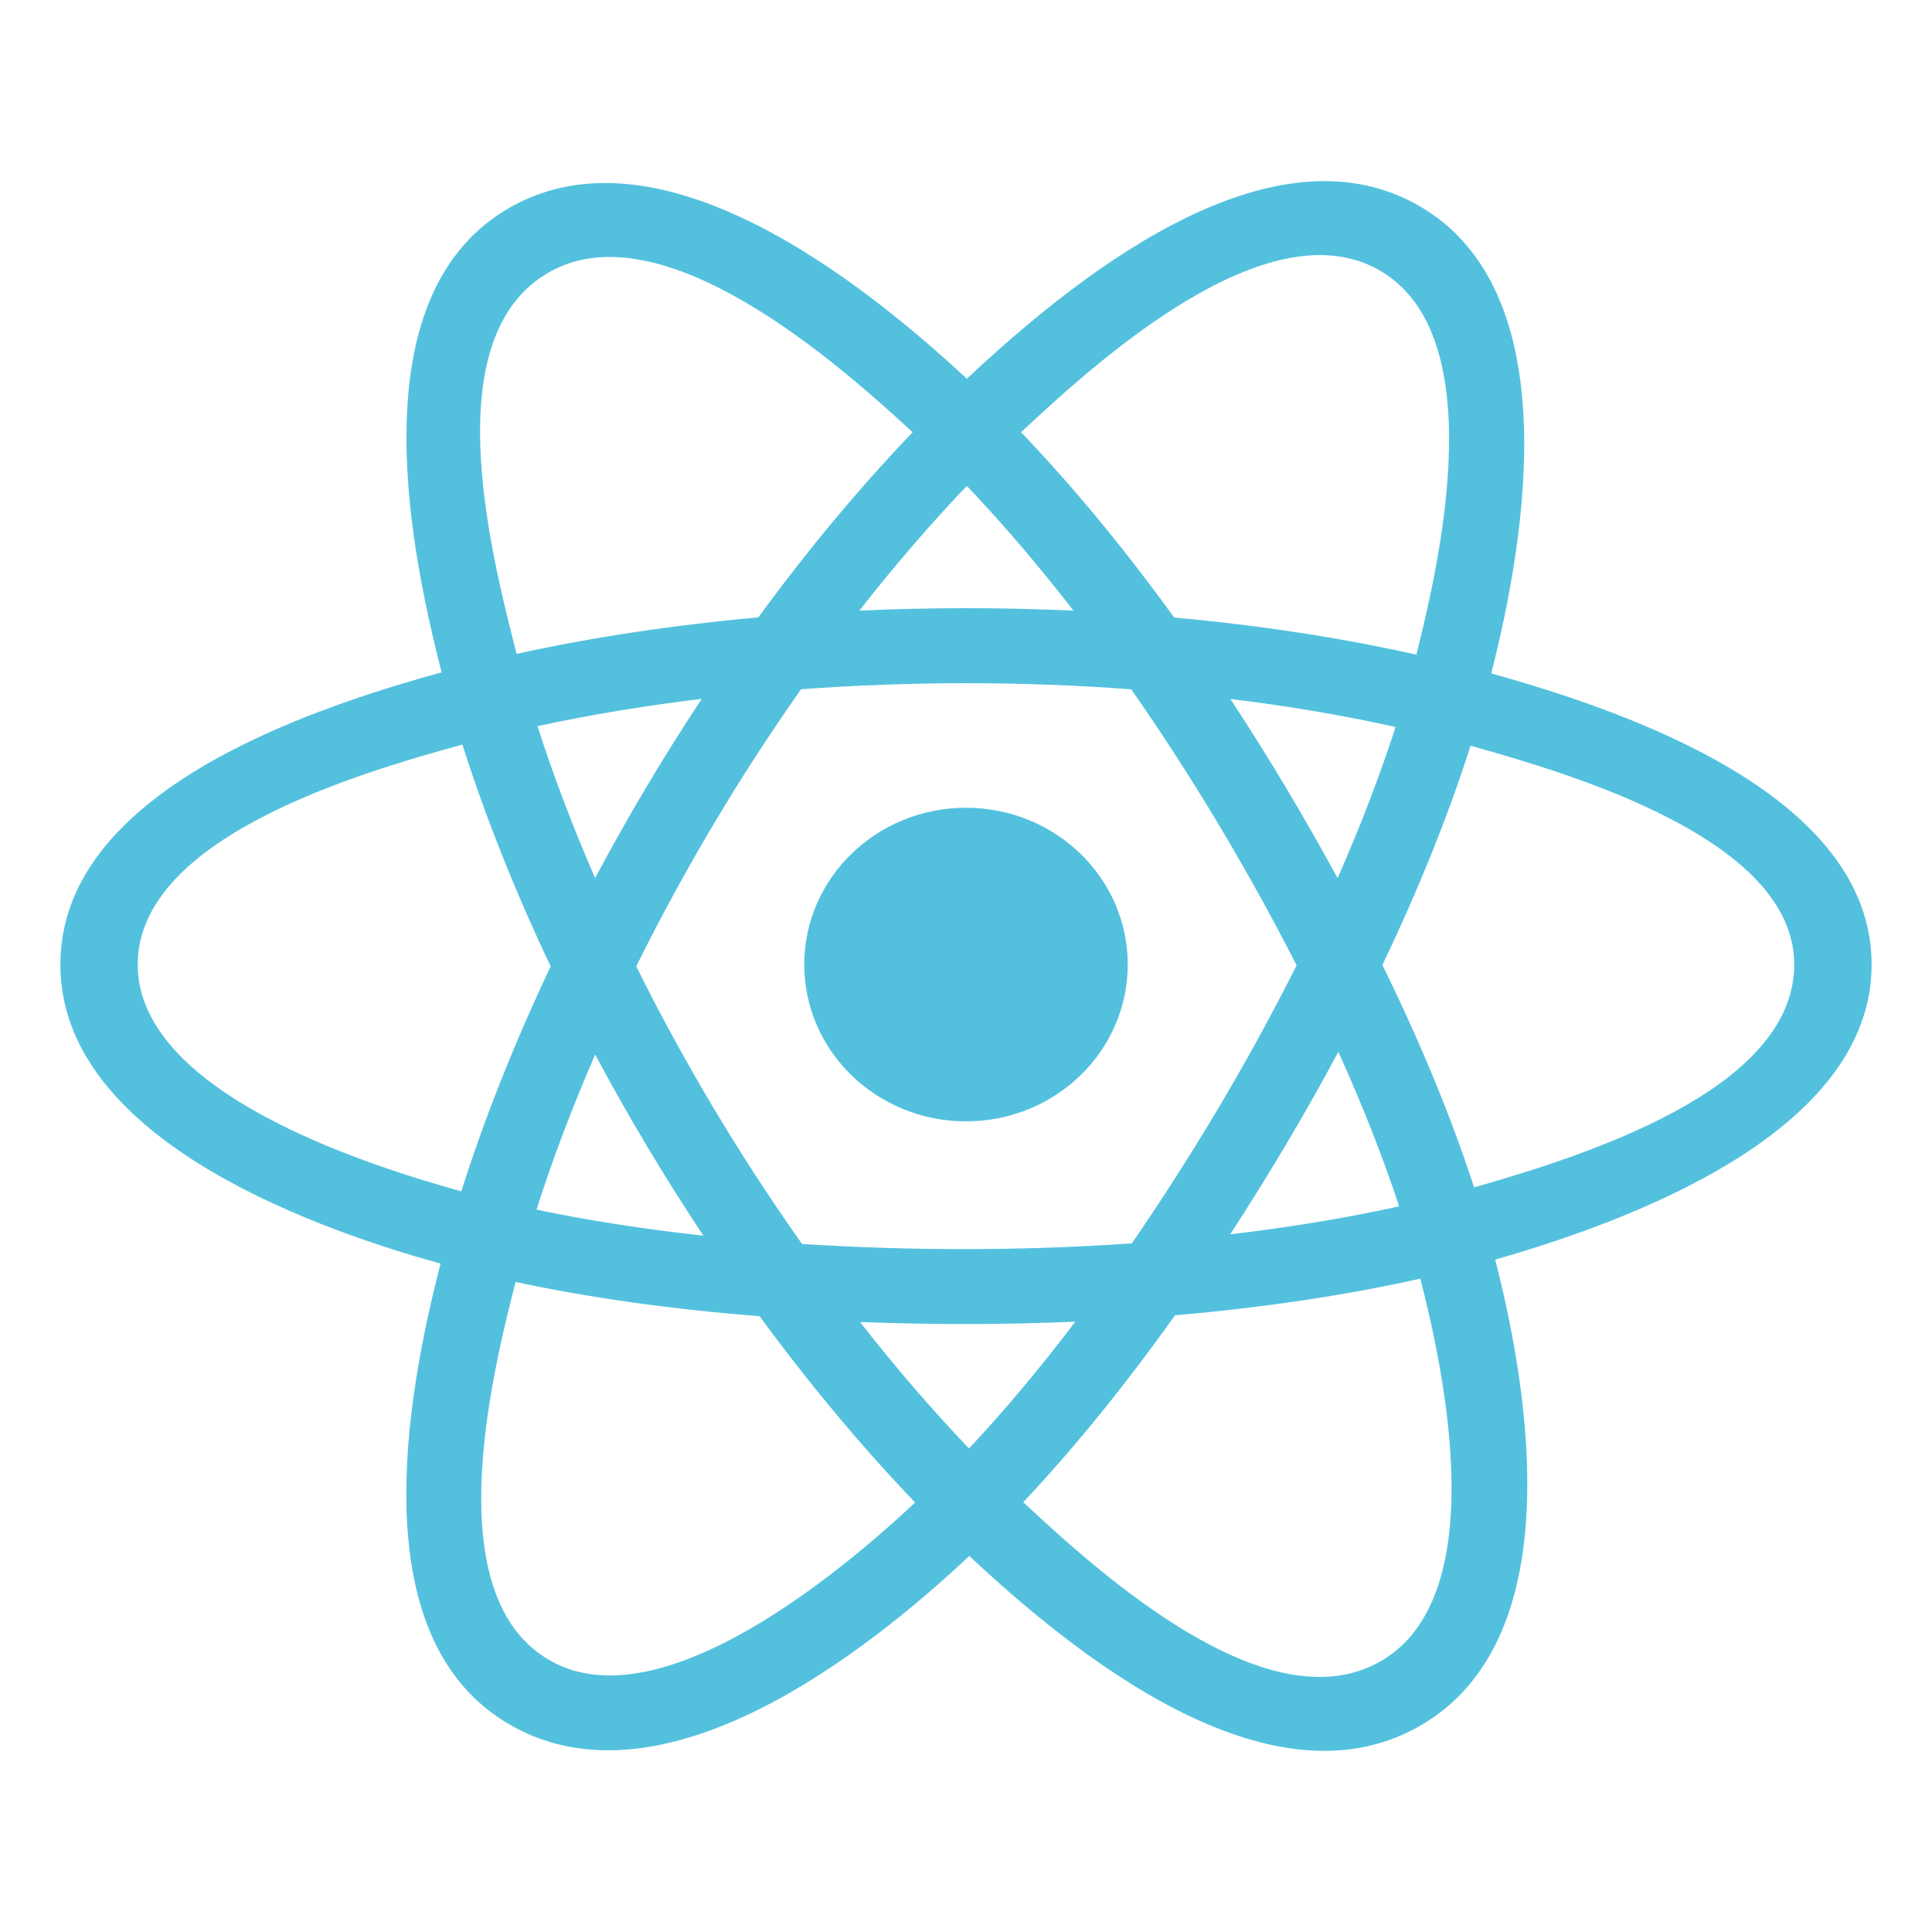
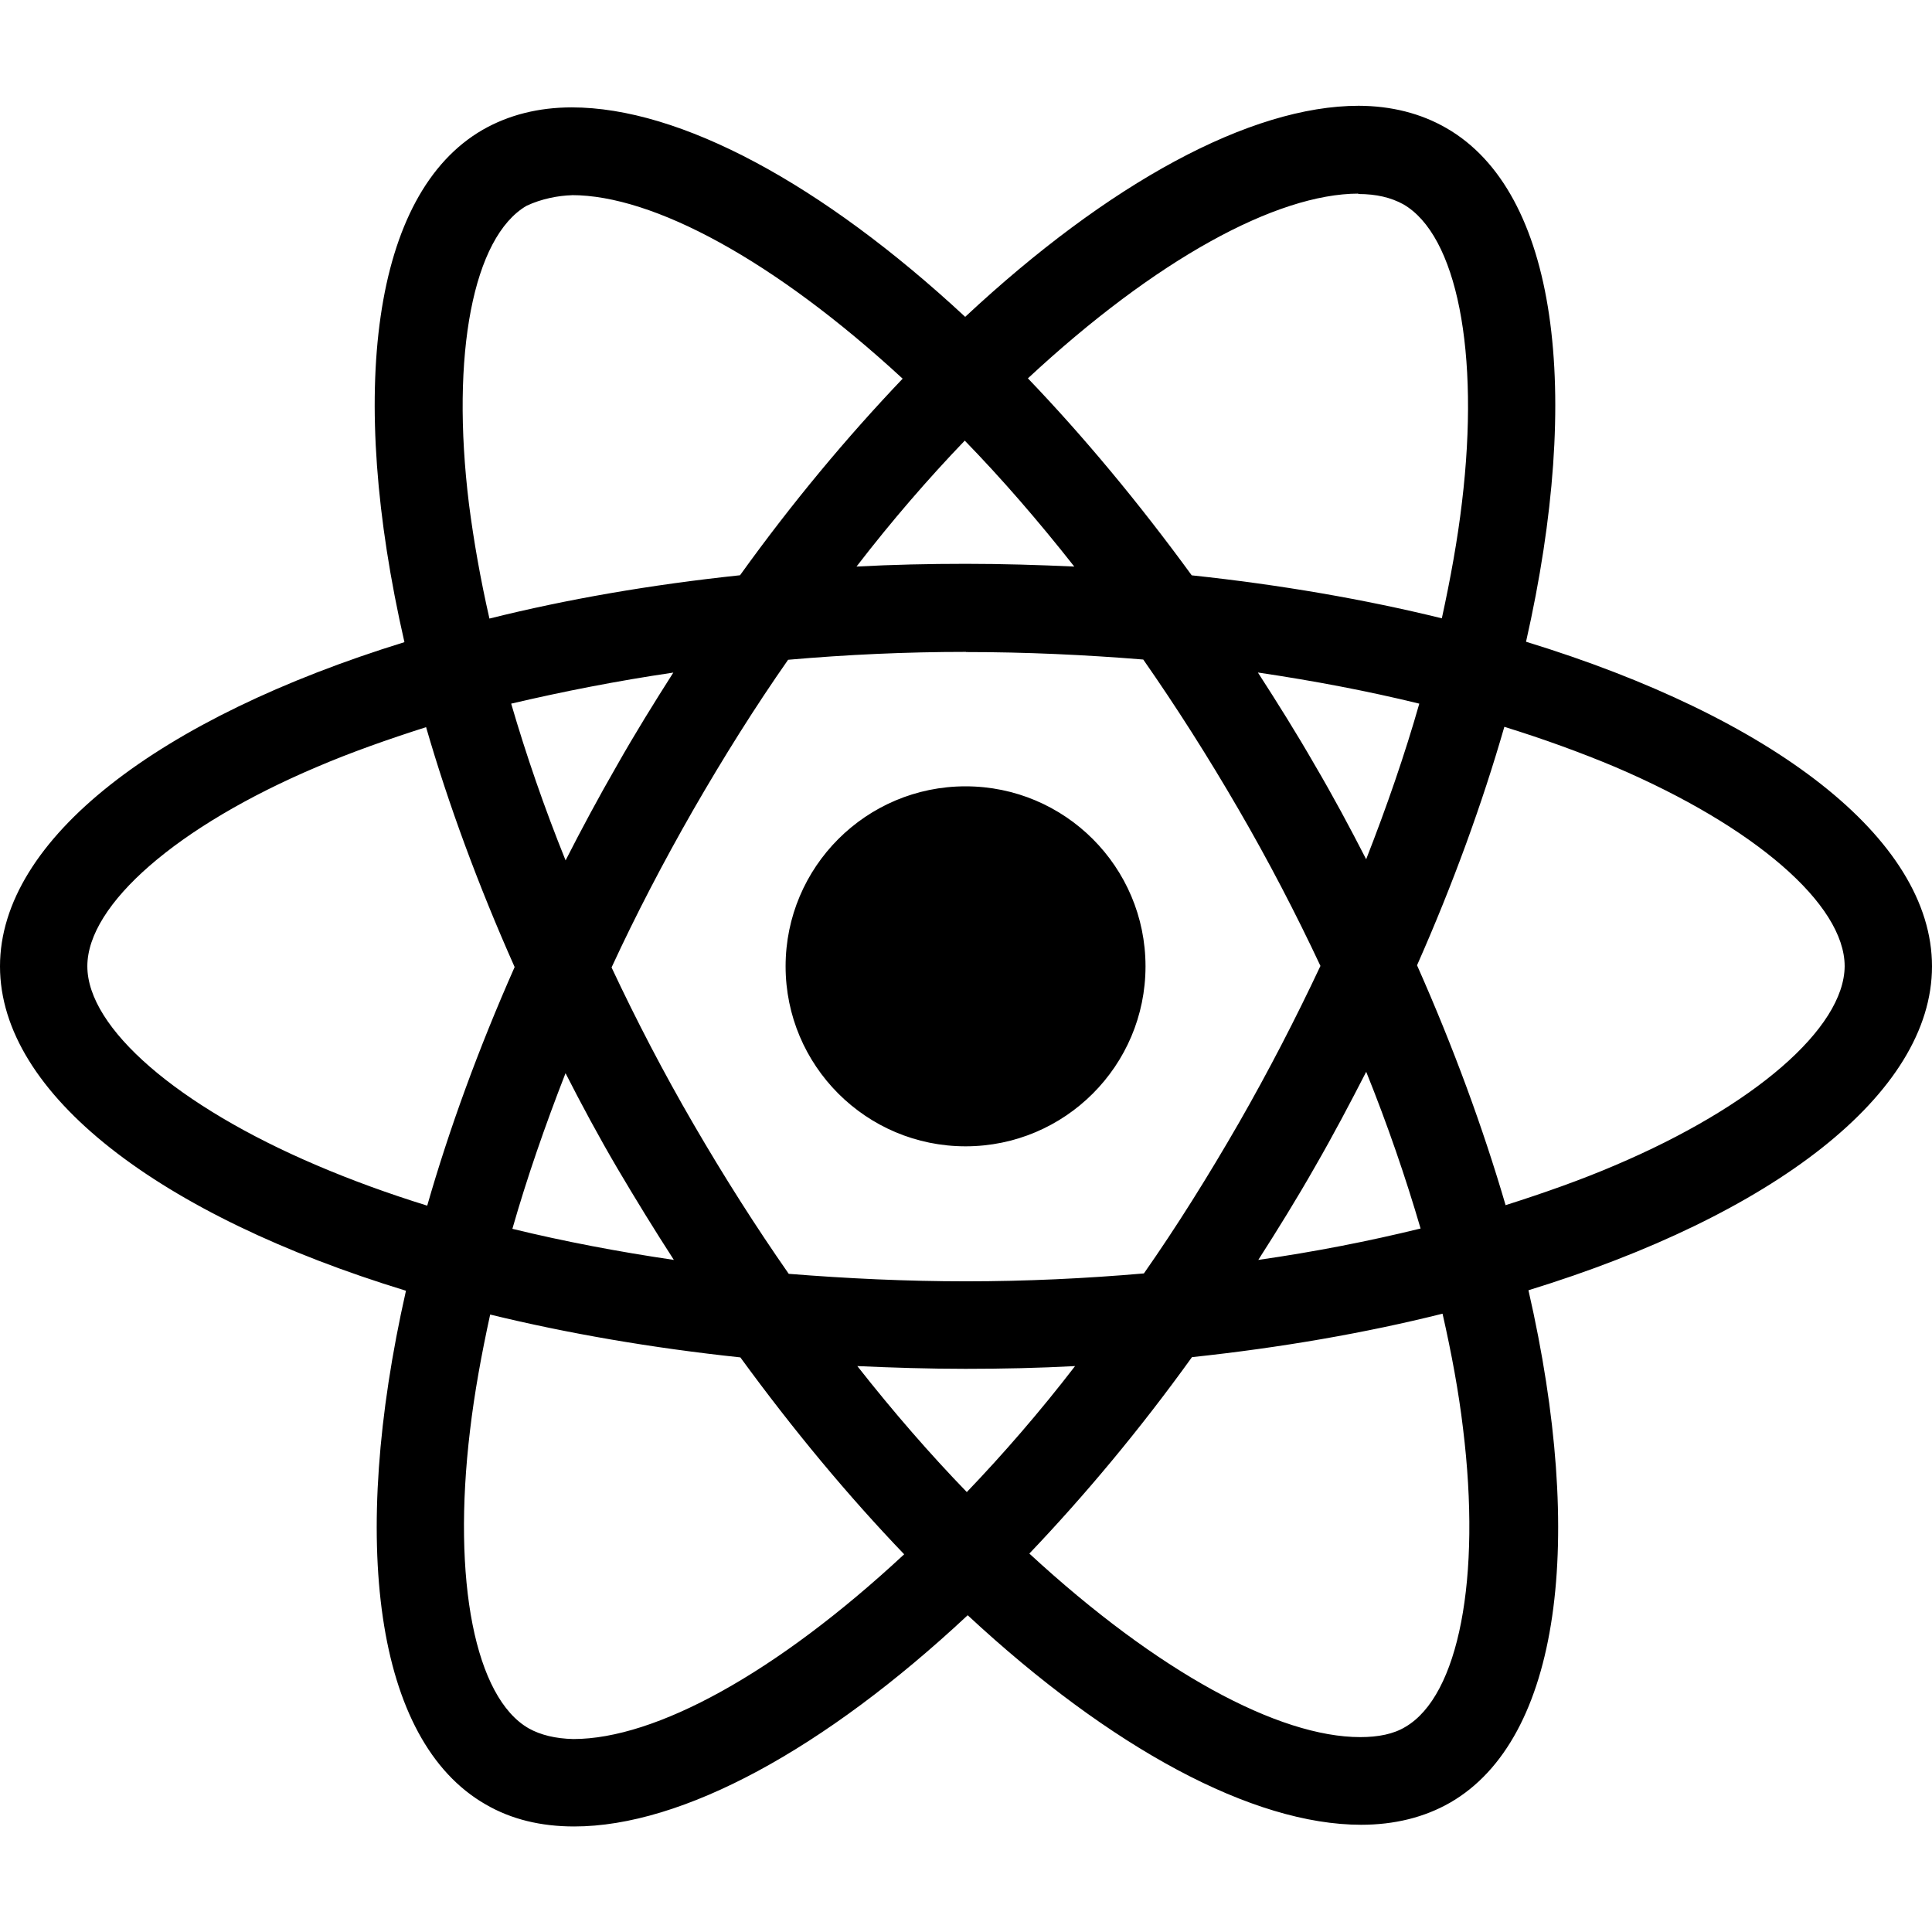
- <svg xmlns="http://www.w3.org/2000/svg" width="40" height="40" viewBox="0 0 32 32" fill="none">
-   <path d="M18.679 15.976C18.679 14.541 17.48 13.379 16 13.379C14.521 13.379 13.321 14.541 13.321 15.976C13.321 17.41 14.521 18.573 16 18.573C17.48 18.573 18.679 17.41 18.679 15.976Z" fill="#53C1DE" />
-   <path fill-rule="evenodd" clip-rule="evenodd" d="M24.7 11.154C25.266 8.925 25.977 4.791 23.47 3.39C20.975 1.995 17.728 4.668 16.014 6.273C14.304 4.684 10.966 2.022 8.462 3.428C5.968 4.828 6.737 8.893 7.315 11.136C4.988 11.776 1 13.156 1 15.976C1 18.787 4.984 20.289 7.297 20.929C6.717 23.184 5.986 27.191 8.483 28.588C10.997 29.993 14.325 27.395 16.055 25.772C17.781 27.386 20.997 30.002 23.492 28.601C25.996 27.196 25.344 23.118 24.765 20.863C27.007 20.221 31 18.752 31 15.976C31 13.184 26.99 11.792 24.7 11.154ZM24.416 19.667C24.037 18.502 23.524 17.262 22.897 15.982C23.495 14.732 23.988 13.509 24.357 12.351C26.036 12.823 29.718 13.901 29.718 15.976C29.718 18.07 26.185 19.159 24.416 19.667ZM22.85 27.526C20.988 28.571 18.222 26.07 16.948 24.881C17.793 23.984 18.638 22.942 19.462 21.785C20.913 21.66 22.283 21.456 23.526 21.178C23.933 22.773 24.72 26.476 22.85 27.526ZM9.124 27.511C7.261 26.47 8.113 22.895 8.54 21.233C9.768 21.497 11.129 21.686 12.582 21.801C13.412 22.933 14.282 23.974 15.158 24.886C14.075 25.901 10.995 28.557 9.124 27.511ZM2.281 15.976C2.281 13.874 5.942 12.803 7.659 12.333C8.035 13.517 8.527 14.754 9.121 16.006C8.519 17.277 8.02 18.534 7.641 19.732C6.004 19.278 2.281 18.079 2.281 15.976ZM9.104 4.504C10.973 3.454 13.875 6.01 15.116 7.16C14.244 8.068 13.383 9.101 12.56 10.226C11.149 10.353 9.799 10.557 8.557 10.83C8.091 9.021 7.236 5.552 9.104 4.504ZM20.379 11.577C21.337 11.694 22.254 11.85 23.115 12.041C22.856 12.844 22.534 13.684 22.154 14.545C21.604 13.533 21.014 12.542 20.379 11.577ZM16.014 8.048C16.605 8.669 17.197 9.362 17.78 10.114C16.599 10.06 15.415 10.06 14.234 10.114C14.817 9.368 15.414 8.676 16.014 8.048ZM9.857 14.544C9.483 13.686 9.164 12.842 8.903 12.027C9.759 11.842 10.672 11.69 11.623 11.575C10.987 12.537 10.397 13.528 9.857 14.544ZM11.65 20.466C10.668 20.359 9.741 20.215 8.886 20.035C9.15 19.206 9.477 18.343 9.858 17.467C10.406 18.493 11.005 19.494 11.65 20.466ZM16.05 23.991C15.442 23.356 14.836 22.653 14.245 21.897C15.433 21.942 16.623 21.942 17.811 21.891C17.227 22.661 16.637 23.365 16.05 23.991ZM22.167 17.422C22.568 18.308 22.906 19.166 23.174 19.981C22.304 20.173 21.365 20.328 20.376 20.444C21.015 19.461 21.615 18.454 22.167 17.422ZM18.747 20.594C16.93 20.72 15.102 20.719 13.284 20.604C12.251 19.142 11.331 17.603 10.538 16.006C11.328 14.412 12.24 12.876 13.268 11.416C15.088 11.283 16.918 11.282 18.737 11.417C19.756 12.877 20.668 14.409 21.476 15.988C20.677 17.581 19.759 19.12 18.747 20.594ZM22.83 4.467C24.701 5.513 23.868 9.227 23.459 10.843C22.215 10.564 20.863 10.357 19.448 10.228C18.624 9.09 17.77 8.055 16.912 7.159C18.169 5.984 20.978 3.431 22.83 4.467Z" fill="#53C1DE" />
+ <svg xmlns="http://www.w3.org/2000/svg" fill="currentColor" role="img" viewBox="0 0 24 24">
+   <path d="M14.23 12.004a2.236 2.236 0 0 1-2.235 2.236 2.236 2.236 0 0 1-2.236-2.236 2.236 2.236 0 0 1 2.235-2.236 2.236 2.236 0 0 1 2.236 2.236zm2.648-10.69c-1.346 0-3.107.96-4.888 2.622-1.78-1.653-3.542-2.602-4.887-2.602-.41 0-.783.093-1.106.278-1.375.793-1.683 3.264-.973 6.365C1.98 8.917 0 10.42 0 12.004c0 1.59 1.99 3.097 5.043 4.03-.704 3.113-.39 5.588.988 6.38.32.187.69.275 1.102.275 1.345 0 3.107-.96 4.888-2.624 1.78 1.654 3.542 2.603 4.887 2.603.41 0 .783-.09 1.106-.275 1.374-.792 1.683-3.263.973-6.365C22.02 15.096 24 13.59 24 12.004c0-1.59-1.99-3.097-5.043-4.032.704-3.11.39-5.587-.988-6.38-.318-.184-.688-.277-1.092-.278zm-.005 1.09v.006c.225 0 .406.044.558.127.666.382.955 1.835.73 3.704-.054.46-.142.945-.25 1.44-.96-.236-2.006-.417-3.107-.534-.66-.905-1.345-1.727-2.035-2.447 1.592-1.48 3.087-2.292 4.105-2.295zm-9.77.02c1.012 0 2.514.808 4.11 2.28-.686.72-1.37 1.537-2.02 2.442-1.107.117-2.154.298-3.113.538-.112-.49-.195-.964-.254-1.42-.23-1.868.054-3.32.714-3.707.19-.09.4-.127.563-.132zm4.882 3.05c.455.468.91.992 1.36 1.564-.44-.02-.89-.034-1.345-.034-.46 0-.915.01-1.36.034.44-.572.895-1.096 1.345-1.565zM12 8.1c.74 0 1.477.034 2.202.093.406.582.802 1.203 1.183 1.86.372.64.71 1.29 1.018 1.946-.308.655-.646 1.31-1.013 1.95-.38.66-.773 1.288-1.18 1.87-.728.063-1.466.098-2.21.098-.74 0-1.477-.035-2.202-.093-.406-.582-.802-1.204-1.183-1.86-.372-.64-.71-1.29-1.018-1.946.303-.657.646-1.313 1.013-1.954.38-.66.773-1.286 1.18-1.868.728-.064 1.466-.098 2.21-.098zm-3.635.254c-.24.377-.48.763-.704 1.16-.225.39-.435.782-.635 1.174-.265-.656-.49-1.31-.676-1.947.64-.15 1.315-.283 2.015-.386zm7.26 0c.695.103 1.365.23 2.006.387-.18.632-.405 1.282-.66 1.933-.2-.39-.41-.783-.64-1.174-.225-.392-.465-.774-.705-1.146zm3.063.675c.484.15.944.317 1.375.498 1.732.74 2.852 1.708 2.852 2.476-.005.768-1.125 1.74-2.857 2.475-.42.18-.88.342-1.355.493-.28-.958-.646-1.956-1.1-2.98.45-1.017.81-2.01 1.085-2.964zm-13.395.004c.278.96.645 1.957 1.1 2.98-.45 1.017-.812 2.01-1.086 2.964-.484-.15-.944-.318-1.37-.5-1.732-.737-2.852-1.706-2.852-2.474 0-.768 1.12-1.742 2.852-2.476.42-.18.88-.342 1.356-.494zm11.678 4.28c.265.657.49 1.312.676 1.948-.64.157-1.316.29-2.016.39.24-.375.48-.762.705-1.158.225-.39.435-.788.636-1.18zm-9.945.02c.2.392.41.783.64 1.175.23.39.465.772.705 1.143-.695-.102-1.365-.23-2.006-.386.18-.63.406-1.282.66-1.933zM17.92 16.32c.112.493.2.968.254 1.423.23 1.868-.054 3.32-.714 3.708-.147.09-.338.128-.563.128-1.012 0-2.514-.807-4.11-2.28.686-.72 1.37-1.536 2.02-2.44 1.107-.118 2.154-.3 3.113-.54zm-11.83.01c.96.234 2.006.415 3.107.532.66.905 1.345 1.727 2.035 2.446-1.595 1.483-3.092 2.295-4.11 2.295-.22-.005-.406-.05-.553-.132-.666-.38-.955-1.834-.73-3.703.054-.46.142-.944.25-1.438zm4.56.64c.44.02.89.034 1.345.034.46 0 .915-.01 1.36-.034-.44.572-.895 1.095-1.345 1.565-.455-.47-.91-.993-1.36-1.565z" />
</svg>
